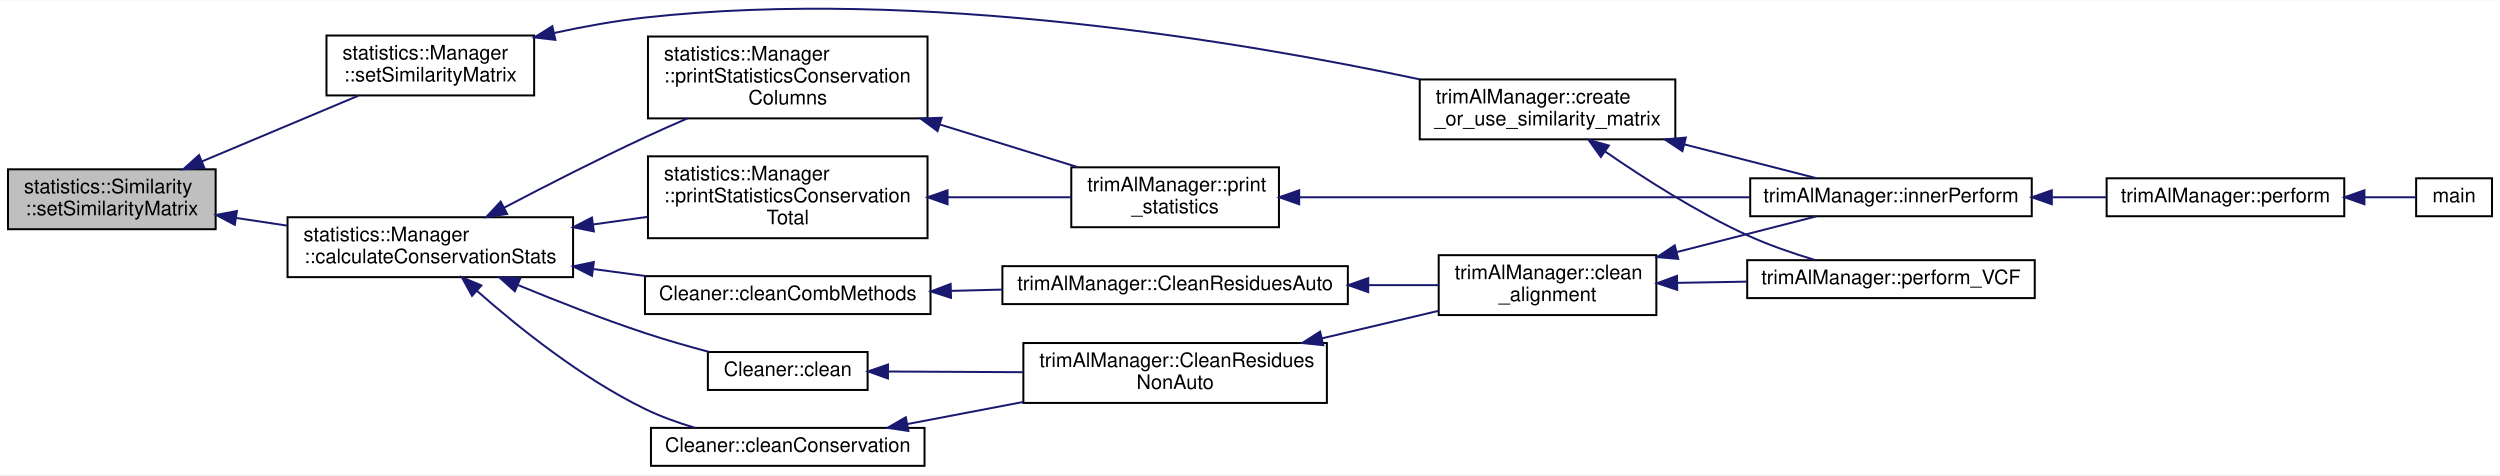
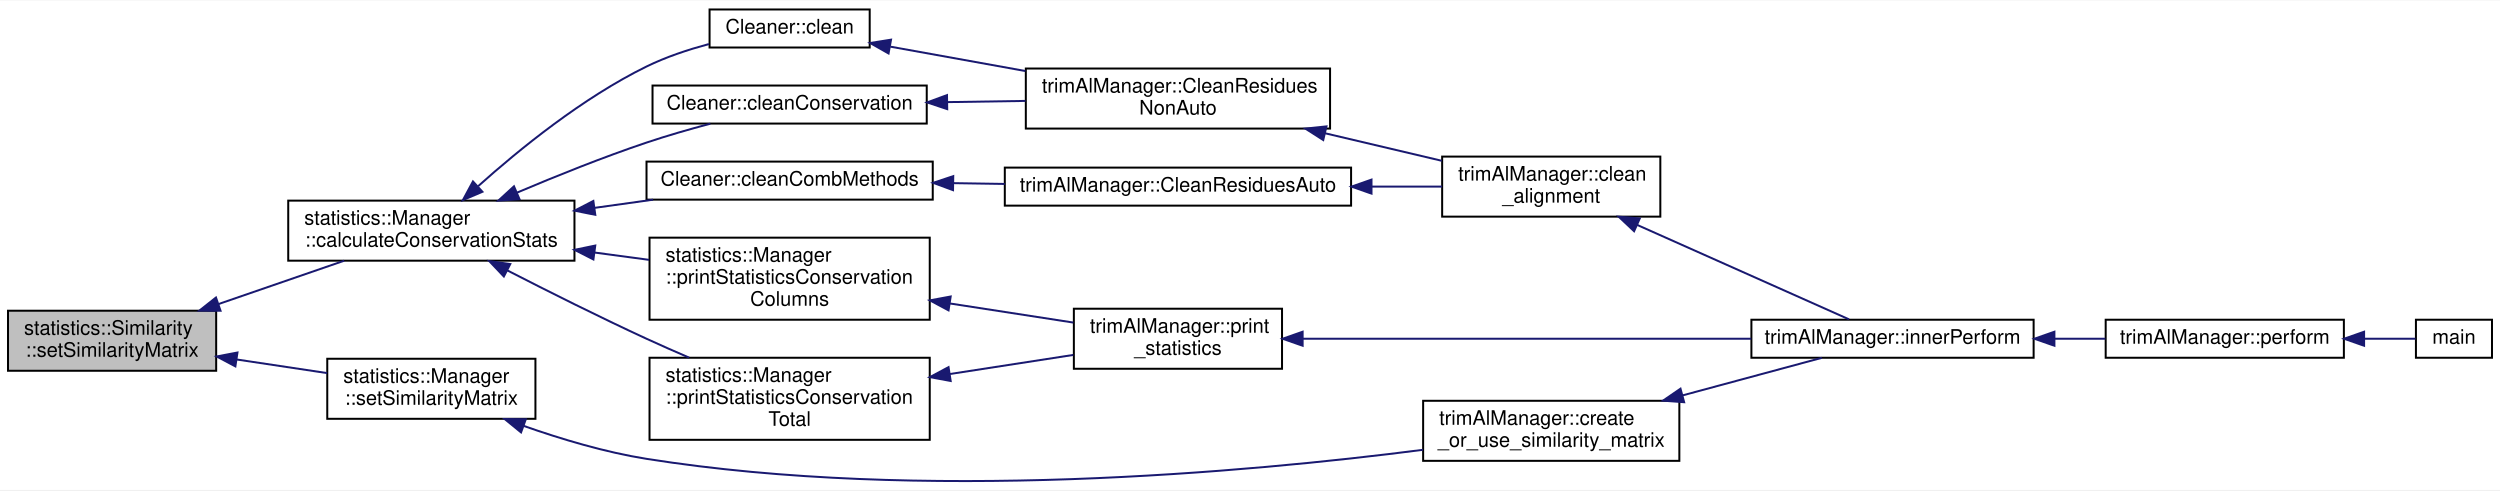
- <svg xmlns="http://www.w3.org/2000/svg" xmlns:xlink="http://www.w3.org/1999/xlink" width="1252pt" height="238pt" viewBox="0.00 0.00 1252.00 237.58">
-   <g id="graph0" class="graph" transform="scale(1 1) rotate(0) translate(4 233.5792)">
-     <polygon fill="#ffffff" stroke="transparent" points="-4,4 -4,-233.579 1248,-233.579 1248,4 -4,4" />
+ <svg xmlns="http://www.w3.org/2000/svg" xmlns:xlink="http://www.w3.org/1999/xlink" width="1249pt" height="245pt" viewBox="0.00 0.00 1249.00 244.53">
+   <g id="graph0" class="graph" transform="scale(1 1) rotate(0) translate(4 240.5345)">
+     <polygon fill="#ffffff" stroke="transparent" points="-4,4 -4,-240.535 1245,-240.535 1245,4 -4,4" />
    <g id="node1" class="node">
-       <polygon fill="#bfbfbf" stroke="#000000" points="0,-119 0,-149 104,-149 104,-119 0,-119" />
-       <text text-anchor="start" x="8" y="-137" font-family="Helvetica,sans-Serif" font-size="10.00" fill="#000000">statistics::Similarity</text>
-       <text text-anchor="middle" x="52" y="-126" font-family="Helvetica,sans-Serif" font-size="10.00" fill="#000000">::setSimilarityMatrix</text>
+       <polygon fill="#bfbfbf" stroke="#000000" points="0,-55.535 0,-85.534 104,-85.534 104,-55.535 0,-55.535" />
+       <text text-anchor="start" x="8" y="-73.534" font-family="Helvetica,sans-Serif" font-size="10.00" fill="#000000">statistics::Similarity</text>
+       <text text-anchor="middle" x="52" y="-62.535" font-family="Helvetica,sans-Serif" font-size="10.00" fill="#000000">::setSimilarityMatrix</text>
    </g>
    <g id="node2" class="node">
      <g id="a_node2">
        <a xlink:href="classstatistics_1_1_manager.html#a92505ca5aedc5b45c4300a0e8a7d1e17" target="_top" xlink:title="Method to handle similarity stat calculation It checks if the similarity submodule has been created...">
-           <polygon fill="#ffffff" stroke="#000000" points="140,-95 140,-125 283,-125 283,-95 140,-95" />
-           <text text-anchor="start" x="148" y="-113" font-family="Helvetica,sans-Serif" font-size="10.00" fill="#000000">statistics::Manager</text>
-           <text text-anchor="middle" x="211.5" y="-102" font-family="Helvetica,sans-Serif" font-size="10.00" fill="#000000">::calculateConservationStats</text>
+           <polygon fill="#ffffff" stroke="#000000" points="140,-110.534 140,-140.535 283,-140.535 283,-110.534 140,-110.534" />
+           <text text-anchor="start" x="148" y="-128.535" font-family="Helvetica,sans-Serif" font-size="10.00" fill="#000000">statistics::Manager</text>
+           <text text-anchor="middle" x="211.5" y="-117.534" font-family="Helvetica,sans-Serif" font-size="10.00" fill="#000000">::calculateConservationStats</text>
        </a>
      </g>
    </g>
    <g id="edge1" class="edge">
-       <path fill="none" stroke="#191970" d="M114.261,-124.632C122.619,-123.374 131.246,-122.076 139.751,-120.796" />
-       <polygon fill="#191970" stroke="#191970" points="113.594,-121.192 104.226,-126.141 114.636,-128.114 113.594,-121.192" />
-     </g>
-     <g id="node16" class="node">
-       <g id="a_node16">
+       <path fill="none" stroke="#191970" d="M105.063,-88.832C125.485,-95.874 148.547,-103.826 167.969,-110.524" />
+       <polygon fill="#191970" stroke="#191970" points="106.179,-85.515 95.584,-85.564 103.897,-92.132 106.179,-85.515" />
+     </g>
+     <g id="node15" class="node">
+       <g id="a_node15">
        <a xlink:href="classstatistics_1_1_manager.html#abe227502738f56029822a2387fcd38bb" target="_top" xlink:title="Method to set a similarity matrix. ">
-           <polygon fill="#ffffff" stroke="#000000" points="159.5,-186 159.5,-216 263.5,-216 263.5,-186 159.5,-186" />
-           <text text-anchor="start" x="167.5" y="-204" font-family="Helvetica,sans-Serif" font-size="10.00" fill="#000000">statistics::Manager</text>
-           <text text-anchor="middle" x="211.5" y="-193" font-family="Helvetica,sans-Serif" font-size="10.00" fill="#000000">::setSimilarityMatrix</text>
-         </a>
-       </g>
-     </g>
-     <g id="edge19" class="edge">
-       <path fill="none" stroke="#191970" d="M97.018,-152.91C121.866,-163.348 152.305,-176.135 175.549,-185.898" />
-       <polygon fill="#191970" stroke="#191970" points="98.37,-149.682 87.795,-149.036 95.659,-156.136 98.37,-149.682" />
+           <polygon fill="#ffffff" stroke="#000000" points="159.5,-31.535 159.5,-61.535 263.5,-61.535 263.5,-31.535 159.5,-31.535" />
+           <text text-anchor="start" x="167.5" y="-49.535" font-family="Helvetica,sans-Serif" font-size="10.00" fill="#000000">statistics::Manager</text>
+           <text text-anchor="middle" x="211.5" y="-38.535" font-family="Helvetica,sans-Serif" font-size="10.00" fill="#000000">::setSimilarityMatrix</text>
+         </a>
+       </g>
+     </g>
+     <g id="edge18" class="edge">
+       <path fill="none" stroke="#191970" d="M114.382,-61.148C129.288,-58.905 145.044,-56.534 159.429,-54.37" />
+       <polygon fill="#191970" stroke="#191970" points="113.594,-57.727 104.226,-62.676 114.636,-64.649 113.594,-57.727" />
    </g>
    <g id="node3" class="node">
      <g id="a_node3">
        <a xlink:href="class_cleaner.html#a4718e31c0183b5a98751d77479faacf0" target="_top" xlink:title="Method to trim an alignment based on the similarity and gaps distribution values. ...">
-           <polygon fill="#ffffff" stroke="#000000" points="350.5,-38.5 350.5,-57.5 430.5,-57.5 430.5,-38.5 350.5,-38.5" />
-           <text text-anchor="middle" x="390.5" y="-45.5" font-family="Helvetica,sans-Serif" font-size="10.00" fill="#000000">Cleaner::clean</text>
+           <polygon fill="#ffffff" stroke="#000000" points="350.5,-217.035 350.5,-236.035 430.5,-236.035 430.5,-217.035 350.5,-217.035" />
+           <text text-anchor="middle" x="390.5" y="-224.035" font-family="Helvetica,sans-Serif" font-size="10.00" fill="#000000">Cleaner::clean</text>
        </a>
      </g>
    </g>
    <g id="edge2" class="edge">
-       <path fill="none" stroke="#191970" d="M255.402,-91.045C274.711,-83.072 297.781,-74.034 319,-67 329.363,-63.565 340.726,-60.316 351.284,-57.508" />
-       <polygon fill="#191970" stroke="#191970" points="253.847,-87.901 245.964,-94.98 256.541,-94.362 253.847,-87.901" />
-     </g>
-     <g id="node10" class="node">
-       <g id="a_node10">
+       <path fill="none" stroke="#191970" d="M234.872,-147.745C255.507,-166.223 287.181,-191.94 319,-207.535 328.688,-212.282 339.716,-215.96 350.163,-218.759" />
+       <polygon fill="#191970" stroke="#191970" points="237.012,-144.959 227.263,-140.809 232.296,-150.133 237.012,-144.959" />
+     </g>
+     <g id="node9" class="node">
+       <g id="a_node9">
        <a xlink:href="class_cleaner.html#a6727a235afa29f08a50716f28fa5c8fc" target="_top" xlink:title="Method to clean an alignment. It carries out strict and strictplus. The method: ">
-           <polygon fill="#ffffff" stroke="#000000" points="319,-76.5 319,-95.5 462,-95.5 462,-76.5 319,-76.5" />
-           <text text-anchor="middle" x="390.5" y="-83.5" font-family="Helvetica,sans-Serif" font-size="10.00" fill="#000000">Cleaner::cleanCombMethods</text>
-         </a>
-       </g>
-     </g>
-     <g id="edge9" class="edge">
-       <path fill="none" stroke="#191970" d="M293.21,-99.044C301.948,-97.873 310.787,-96.688 319.388,-95.534" />
-       <polygon fill="#191970" stroke="#191970" points="292.463,-95.613 283.017,-100.411 293.394,-102.551 292.463,-95.613" />
+           <polygon fill="#ffffff" stroke="#000000" points="319,-141.035 319,-160.035 462,-160.035 462,-141.035 319,-141.035" />
+           <text text-anchor="middle" x="390.5" y="-148.035" font-family="Helvetica,sans-Serif" font-size="10.00" fill="#000000">Cleaner::cleanCombMethods</text>
+         </a>
+       </g>
+     </g>
+     <g id="edge8" class="edge">
+       <path fill="none" stroke="#191970" d="M293.119,-136.934C302.876,-138.297 312.758,-139.677 322.298,-141.009" />
+       <polygon fill="#191970" stroke="#191970" points="293.405,-133.44 283.017,-135.523 292.437,-140.373 293.405,-133.44" />
+     </g>
+     <g id="node11" class="node">
+       <g id="a_node11">
+         <a xlink:href="class_cleaner.html#a9cdbd6ebf78a284dd065b31319795b0c" target="_top" xlink:title="Method to trim an alignment based on the similarity distribution values. ">
+           <polygon fill="#ffffff" stroke="#000000" points="322,-179.035 322,-198.035 459,-198.035 459,-179.035 322,-179.035" />
+           <text text-anchor="middle" x="390.5" y="-186.035" font-family="Helvetica,sans-Serif" font-size="10.00" fill="#000000">Cleaner::cleanConservation</text>
+         </a>
+       </g>
+     </g>
+     <g id="edge11" class="edge">
+       <path fill="none" stroke="#191970" d="M254.208,-144.495C273.74,-152.781 297.315,-162.249 319,-169.535 329.227,-172.97 340.441,-176.197 350.893,-178.982" />
+       <polygon fill="#191970" stroke="#191970" points="255.541,-141.258 244.971,-140.537 252.784,-147.692 255.541,-141.258" />
    </g>
    <g id="node12" class="node">
      <g id="a_node12">
-         <a xlink:href="class_cleaner.html#a9cdbd6ebf78a284dd065b31319795b0c" target="_top" xlink:title="Method to trim an alignment based on the similarity distribution values. ">
-           <polygon fill="#ffffff" stroke="#000000" points="322,-.5 322,-19.5 459,-19.5 459,-.5 322,-.5" />
-           <text text-anchor="middle" x="390.5" y="-7.5" font-family="Helvetica,sans-Serif" font-size="10.00" fill="#000000">Cleaner::cleanConservation</text>
-         </a>
-       </g>
-     </g>
-     <g id="edge12" class="edge">
-       <path fill="none" stroke="#191970" d="M234.921,-88.074C255.586,-69.829 287.277,-44.431 319,-29 326.854,-25.18 335.58,-22.048 344.161,-19.509" />
-       <polygon fill="#191970" stroke="#191970" points="232.399,-85.635 227.299,-94.921 237.077,-90.842 232.399,-85.635" />
-     </g>
-     <g id="node13" class="node">
-       <g id="a_node13">
        <a xlink:href="classstatistics_1_1_manager.html#a080c687f8f355900511485eeec32a659" target="_top" xlink:title="Wrapper to Statistics::Similarity::printConservationAcl() It calls to calculateConservationStats() to...">
-           <polygon fill="#ffffff" stroke="#000000" points="320.5,-174.5 320.5,-215.5 460.5,-215.5 460.5,-174.5 320.5,-174.5" />
-           <text text-anchor="start" x="328.5" y="-203.5" font-family="Helvetica,sans-Serif" font-size="10.00" fill="#000000">statistics::Manager</text>
-           <text text-anchor="start" x="328.5" y="-192.5" font-family="Helvetica,sans-Serif" font-size="10.00" fill="#000000">::printStatisticsConservation</text>
-           <text text-anchor="middle" x="390.5" y="-181.5" font-family="Helvetica,sans-Serif" font-size="10.00" fill="#000000">Columns</text>
-         </a>
-       </g>
-     </g>
-     <g id="edge14" class="edge">
-       <path fill="none" stroke="#191970" d="M248.533,-129.822C269.102,-140.61 295.26,-153.966 319,-165 325.836,-168.177 333.103,-171.4 340.285,-174.497" />
-       <polygon fill="#191970" stroke="#191970" points="249.983,-126.63 239.505,-125.064 246.72,-132.823 249.983,-126.63" />
-     </g>
-     <g id="node15" class="node">
-       <g id="a_node15">
+           <polygon fill="#ffffff" stroke="#000000" points="320.5,-81.034 320.5,-122.034 460.5,-122.034 460.5,-81.034 320.5,-81.034" />
+           <text text-anchor="start" x="328.5" y="-110.034" font-family="Helvetica,sans-Serif" font-size="10.00" fill="#000000">statistics::Manager</text>
+           <text text-anchor="start" x="328.5" y="-99.034" font-family="Helvetica,sans-Serif" font-size="10.00" fill="#000000">::printStatisticsConservation</text>
+           <text text-anchor="middle" x="390.5" y="-88.034" font-family="Helvetica,sans-Serif" font-size="10.00" fill="#000000">Columns</text>
+         </a>
+       </g>
+     </g>
+     <g id="edge13" class="edge">
+       <path fill="none" stroke="#191970" d="M293.168,-114.585C302.217,-113.371 311.373,-112.144 320.263,-110.952" />
+       <polygon fill="#191970" stroke="#191970" points="292.463,-111.148 283.017,-115.946 293.394,-118.086 292.463,-111.148" />
+     </g>
+     <g id="node14" class="node">
+       <g id="a_node14">
        <a xlink:href="classstatistics_1_1_manager.html#aa20cfb477826035386ea988e3706b09a" target="_top" xlink:title="Wrapper to Statistics::Similarity::printGapsTotal() It calls to calculateConservationStats() to make ...">
-           <polygon fill="#ffffff" stroke="#000000" points="320.5,-114.5 320.5,-155.5 460.5,-155.5 460.5,-114.5 320.5,-114.5" />
-           <text text-anchor="start" x="328.5" y="-143.5" font-family="Helvetica,sans-Serif" font-size="10.00" fill="#000000">statistics::Manager</text>
-           <text text-anchor="start" x="328.5" y="-132.5" font-family="Helvetica,sans-Serif" font-size="10.00" fill="#000000">::printStatisticsConservation</text>
-           <text text-anchor="middle" x="390.5" y="-121.5" font-family="Helvetica,sans-Serif" font-size="10.00" fill="#000000">Total</text>
-         </a>
-       </g>
-     </g>
-     <g id="edge17" class="edge">
-       <path fill="none" stroke="#191970" d="M293.168,-121.406C302.217,-122.67 311.373,-123.949 320.263,-125.19" />
-       <polygon fill="#191970" stroke="#191970" points="293.405,-117.905 283.017,-119.988 292.437,-124.838 293.405,-117.905" />
+           <polygon fill="#ffffff" stroke="#000000" points="320.5,-21.035 320.5,-62.035 460.5,-62.035 460.5,-21.035 320.5,-21.035" />
+           <text text-anchor="start" x="328.5" y="-50.035" font-family="Helvetica,sans-Serif" font-size="10.00" fill="#000000">statistics::Manager</text>
+           <text text-anchor="start" x="328.5" y="-39.035" font-family="Helvetica,sans-Serif" font-size="10.00" fill="#000000">::printStatisticsConservation</text>
+           <text text-anchor="middle" x="390.5" y="-28.035" font-family="Helvetica,sans-Serif" font-size="10.00" fill="#000000">Total</text>
+         </a>
+       </g>
+     </g>
+     <g id="edge16" class="edge">
+       <path fill="none" stroke="#191970" d="M249.432,-105.687C269.877,-95.191 295.638,-82.288 319,-71.534 325.848,-68.382 333.121,-65.174 340.306,-62.084" />
+       <polygon fill="#191970" stroke="#191970" points="247.724,-102.63 240.44,-110.324 250.932,-108.852 247.724,-102.63" />
    </g>
    <g id="node4" class="node">
      <g id="a_node4">
        <a xlink:href="classtrim_al_manager.html#aebfd21b0435302f0e4fc45a068d1b6ee" target="_top" xlink:title="Method to trim the alignment using non automatic methods: ">
-           <polygon fill="#ffffff" stroke="#000000" points="508.5,-32 508.5,-62 660.5,-62 660.5,-32 508.5,-32" />
-           <text text-anchor="start" x="516.5" y="-50" font-family="Helvetica,sans-Serif" font-size="10.00" fill="#000000">trimAlManager::CleanResidues</text>
-           <text text-anchor="middle" x="584.5" y="-39" font-family="Helvetica,sans-Serif" font-size="10.00" fill="#000000">NonAuto</text>
+           <polygon fill="#ffffff" stroke="#000000" points="508.5,-176.535 508.5,-206.535 660.5,-206.535 660.5,-176.535 508.5,-176.535" />
+           <text text-anchor="start" x="516.5" y="-194.535" font-family="Helvetica,sans-Serif" font-size="10.00" fill="#000000">trimAlManager::CleanResidues</text>
+           <text text-anchor="middle" x="584.5" y="-183.535" font-family="Helvetica,sans-Serif" font-size="10.00" fill="#000000">NonAuto</text>
        </a>
      </g>
    </g>
    <g id="edge3" class="edge">
-       <path fill="none" stroke="#191970" d="M440.784,-47.741C461.358,-47.635 485.615,-47.51 508.283,-47.393" />
-       <polygon fill="#191970" stroke="#191970" points="440.679,-44.241 430.697,-47.793 440.715,-51.241 440.679,-44.241" />
+       <path fill="none" stroke="#191970" d="M440.784,-217.463C461.358,-213.751 485.615,-209.375 508.283,-205.285" />
+       <polygon fill="#191970" stroke="#191970" points="439.917,-214.063 430.697,-219.282 441.159,-220.951 439.917,-214.063" />
    </g>
    <g id="node5" class="node">
      <g id="a_node5">
        <a xlink:href="classtrim_al_manager.html#adc529dd893ed4e9df6f3ddbd58776068" target="_top" xlink:title="Core Method of the program. This is where almost all cleaning methods are called from. ">
-           <polygon fill="#ffffff" stroke="#000000" points="716.5,-76 716.5,-106 825.5,-106 825.5,-76 716.5,-76" />
-           <text text-anchor="start" x="724.5" y="-94" font-family="Helvetica,sans-Serif" font-size="10.00" fill="#000000">trimAlManager::clean</text>
-           <text text-anchor="middle" x="771" y="-83" font-family="Helvetica,sans-Serif" font-size="10.00" fill="#000000">_alignment</text>
+           <polygon fill="#ffffff" stroke="#000000" points="716.5,-132.535 716.5,-162.535 825.5,-162.535 825.5,-132.535 716.5,-132.535" />
+           <text text-anchor="start" x="724.5" y="-150.535" font-family="Helvetica,sans-Serif" font-size="10.00" fill="#000000">trimAlManager::clean</text>
+           <text text-anchor="middle" x="771" y="-139.535" font-family="Helvetica,sans-Serif" font-size="10.00" fill="#000000">_alignment</text>
        </a>
      </g>
    </g>
    <g id="edge4" class="edge">
-       <path fill="none" stroke="#191970" d="M657.908,-64.319C677.377,-68.912 698.056,-73.791 716.333,-78.103" />
-       <polygon fill="#191970" stroke="#191970" points="658.698,-60.909 648.161,-62.019 657.09,-67.722 658.698,-60.909" />
+       <path fill="none" stroke="#191970" d="M657.908,-174.216C677.377,-169.623 698.056,-164.744 716.333,-160.432" />
+       <polygon fill="#191970" stroke="#191970" points="657.09,-170.812 648.161,-176.515 658.698,-177.625 657.09,-170.812" />
    </g>
    <g id="node6" class="node">
      <g id="a_node6">
        <a xlink:href="classtrim_al_manager.html#a7c641a1feff33d401b4ea5c82e989289" target="_top" xlink:title="trimAlManager::innerPerform">
-           <polygon fill="#ffffff" stroke="#000000" points="872.5,-125.5 872.5,-144.5 1013.5,-144.5 1013.5,-125.5 872.5,-125.5" />
-           <text text-anchor="middle" x="943" y="-132.5" font-family="Helvetica,sans-Serif" font-size="10.00" fill="#000000">trimAlManager::innerPerform</text>
+           <polygon fill="#ffffff" stroke="#000000" points="871,-62.035 871,-81.034 1012,-81.034 1012,-62.035 871,-62.035" />
+           <text text-anchor="middle" x="941.5" y="-69.034" font-family="Helvetica,sans-Serif" font-size="10.00" fill="#000000">trimAlManager::innerPerform</text>
        </a>
      </g>
    </g>
    <g id="edge5" class="edge">
-       <path fill="none" stroke="#191970" d="M835.849,-107.589C859.45,-113.627 885.318,-120.244 905.724,-125.464" />
-       <polygon fill="#191970" stroke="#191970" points="836.45,-104.13 825.895,-105.043 834.715,-110.912 836.45,-104.13" />
-     </g>
-     <g id="node9" class="node">
-       <g id="a_node9">
-         <a xlink:href="classtrim_al_manager.html#ac5795f93b3a2b51bf5d8dddd63b89f73" target="_top" xlink:title="trimAlManager::perform_VCF">
-           <polygon fill="#ffffff" stroke="#000000" points="871,-84.5 871,-103.5 1015,-103.5 1015,-84.5 871,-84.5" />
-           <text text-anchor="middle" x="943" y="-91.5" font-family="Helvetica,sans-Serif" font-size="10.00" fill="#000000">trimAlManager::perform_VCF</text>
-         </a>
-       </g>
-     </g>
-     <g id="edge8" class="edge">
-       <path fill="none" stroke="#191970" d="M836.111,-92.136C847.419,-92.333 859.24,-92.539 870.725,-92.739" />
-       <polygon fill="#191970" stroke="#191970" points="835.954,-88.632 825.895,-91.957 835.832,-95.631 835.954,-88.632" />
+       <path fill="none" stroke="#191970" d="M813.859,-128.43C847.591,-113.394 893.201,-93.064 919.776,-81.218" />
+       <polygon fill="#191970" stroke="#191970" points="812.394,-125.251 804.685,-132.519 815.244,-131.645 812.394,-125.251" />
    </g>
    <g id="node7" class="node">
      <g id="a_node7">
        <a xlink:href="classtrim_al_manager.html#abe8d2841455c644dc9c7d1294b82b00f" target="_top" xlink:title="Method to perform the analysis if all checks have passed. ">
-           <polygon fill="#ffffff" stroke="#000000" points="1051,-125.5 1051,-144.5 1170,-144.5 1170,-125.5 1051,-125.5" />
-           <text text-anchor="middle" x="1110.5" y="-132.5" font-family="Helvetica,sans-Serif" font-size="10.00" fill="#000000">trimAlManager::perform</text>
+           <polygon fill="#ffffff" stroke="#000000" points="1048,-62.035 1048,-81.034 1167,-81.034 1167,-62.035 1048,-62.035" />
+           <text text-anchor="middle" x="1107.5" y="-69.034" font-family="Helvetica,sans-Serif" font-size="10.00" fill="#000000">trimAlManager::perform</text>
        </a>
      </g>
    </g>
    <g id="edge6" class="edge">
-       <path fill="none" stroke="#191970" d="M1023.81,-135C1032.936,-135 1042.109,-135 1050.894,-135" />
-       <polygon fill="#191970" stroke="#191970" points="1023.55,-131.5 1013.55,-135 1023.55,-138.5 1023.55,-131.5" />
+       <path fill="none" stroke="#191970" d="M1022.401,-71.534C1030.968,-71.534 1039.564,-71.534 1047.825,-71.534" />
+       <polygon fill="#191970" stroke="#191970" points="1022.38,-68.035 1012.38,-71.534 1022.38,-75.035 1022.38,-68.035" />
    </g>
    <g id="node8" class="node">
      <g id="a_node8">
        <a xlink:href="trim_al_main_8cpp.html#a0ddf1224851353fc92bfbff6f499fa97" target="_top" xlink:title="main">
-           <polygon fill="#ffffff" stroke="#000000" points="1206,-125.5 1206,-144.5 1244,-144.5 1244,-125.5 1206,-125.5" />
-           <text text-anchor="middle" x="1225" y="-132.5" font-family="Helvetica,sans-Serif" font-size="10.00" fill="#000000">main</text>
+           <polygon fill="#ffffff" stroke="#000000" points="1203,-62.035 1203,-81.034 1241,-81.034 1241,-62.035 1203,-62.035" />
+           <text text-anchor="middle" x="1222" y="-69.034" font-family="Helvetica,sans-Serif" font-size="10.00" fill="#000000">main</text>
        </a>
      </g>
    </g>
    <g id="edge7" class="edge">
-       <path fill="none" stroke="#191970" d="M1180.32,-135C1189.618,-135 1198.45,-135 1205.77,-135" />
-       <polygon fill="#191970" stroke="#191970" points="1180.098,-131.5 1170.098,-135 1180.098,-138.5 1180.098,-131.5" />
-     </g>
-     <g id="node11" class="node">
-       <g id="a_node11">
+       <path fill="none" stroke="#191970" d="M1177.32,-71.534C1186.618,-71.534 1195.45,-71.534 1202.77,-71.534" />
+       <polygon fill="#191970" stroke="#191970" points="1177.098,-68.035 1167.098,-71.534 1177.098,-75.035 1177.098,-68.035" />
+     </g>
+     <g id="node10" class="node">
+       <g id="a_node10">
        <a xlink:href="classtrim_al_manager.html#a69082911b30a1bd12395bb235bc18a34" target="_top" xlink:title="Method to trim the alignment using automatic or semi-automatic methods: ">
-           <polygon fill="#ffffff" stroke="#000000" points="498,-81.5 498,-100.5 671,-100.5 671,-81.5 498,-81.5" />
-           <text text-anchor="middle" x="584.5" y="-88.5" font-family="Helvetica,sans-Serif" font-size="10.00" fill="#000000">trimAlManager::CleanResiduesAuto</text>
-         </a>
-       </g>
+           <polygon fill="#ffffff" stroke="#000000" points="498,-138.035 498,-157.035 671,-157.035 671,-138.035 498,-138.035" />
+           <text text-anchor="middle" x="584.5" y="-145.035" font-family="Helvetica,sans-Serif" font-size="10.00" fill="#000000">trimAlManager::CleanResiduesAuto</text>
+         </a>
+       </g>
+     </g>
+     <g id="edge9" class="edge">
+       <path fill="none" stroke="#191970" d="M472.41,-149.268C480.869,-149.137 489.485,-149.004 497.992,-148.872" />
+       <polygon fill="#191970" stroke="#191970" points="472.132,-145.772 462.187,-149.426 472.24,-152.771 472.132,-145.772" />
    </g>
    <g id="edge10" class="edge">
-       <path fill="none" stroke="#191970" d="M472.41,-88.111C480.869,-88.329 489.485,-88.551 497.992,-88.77" />
-       <polygon fill="#191970" stroke="#191970" points="472.274,-84.606 462.187,-87.848 472.094,-91.604 472.274,-84.606" />
-     </g>
-     <g id="edge11" class="edge">
-       <path fill="none" stroke="#191970" d="M681.328,-91C693.385,-91 705.363,-91 716.453,-91" />
-       <polygon fill="#191970" stroke="#191970" points="681.198,-87.5 671.198,-91 681.198,-94.5 681.198,-87.5" />
-     </g>
-     <g id="edge13" class="edge">
-       <path fill="none" stroke="#191970" d="M450.397,-21.424C468.707,-24.916 489.092,-28.804 508.331,-32.473" />
-       <polygon fill="#191970" stroke="#191970" points="450.938,-17.964 440.46,-19.528 449.627,-24.84 450.938,-17.964" />
-     </g>
-     <g id="node14" class="node">
-       <g id="a_node14">
+       <path fill="none" stroke="#191970" d="M681.328,-147.535C693.385,-147.535 705.363,-147.535 716.453,-147.535" />
+       <polygon fill="#191970" stroke="#191970" points="681.198,-144.035 671.198,-147.535 681.198,-151.035 681.198,-144.035" />
+     </g>
+     <g id="edge12" class="edge">
+       <path fill="none" stroke="#191970" d="M469.371,-189.754C482.232,-189.953 495.533,-190.159 508.327,-190.357" />
+       <polygon fill="#191970" stroke="#191970" points="469.223,-186.252 459.17,-189.596 469.115,-193.251 469.223,-186.252" />
+     </g>
+     <g id="node13" class="node">
+       <g id="a_node13">
        <a xlink:href="classtrim_al_manager.html#afc48b86f5ae35b9a5e721b65c58bf610" target="_top" xlink:title="Method to print statistics requested. ">
-           <polygon fill="#ffffff" stroke="#000000" points="532.5,-120 532.5,-150 636.5,-150 636.5,-120 532.5,-120" />
-           <text text-anchor="start" x="540.5" y="-138" font-family="Helvetica,sans-Serif" font-size="10.00" fill="#000000">trimAlManager::print</text>
-           <text text-anchor="middle" x="584.5" y="-127" font-family="Helvetica,sans-Serif" font-size="10.00" fill="#000000">_statistics</text>
-         </a>
-       </g>
+           <polygon fill="#ffffff" stroke="#000000" points="532.5,-56.535 532.5,-86.534 636.5,-86.534 636.5,-56.535 532.5,-56.535" />
+           <text text-anchor="start" x="540.5" y="-74.534" font-family="Helvetica,sans-Serif" font-size="10.00" fill="#000000">trimAlManager::print</text>
+           <text text-anchor="middle" x="584.5" y="-63.535" font-family="Helvetica,sans-Serif" font-size="10.00" fill="#000000">_statistics</text>
+         </a>
+       </g>
+     </g>
+     <g id="edge14" class="edge">
+       <path fill="none" stroke="#191970" d="M470.641,-89.142C491.429,-85.927 513.283,-82.547 532.224,-79.618" />
+       <polygon fill="#191970" stroke="#191970" points="469.886,-85.717 460.538,-90.704 470.956,-92.634 469.886,-85.717" />
    </g>
    <g id="edge15" class="edge">
-       <path fill="none" stroke="#191970" d="M466.834,-171.392C490.075,-164.204 514.974,-156.503 535.857,-150.044" />
-       <polygon fill="#191970" stroke="#191970" points="465.512,-168.137 456.992,-174.435 467.58,-174.824 465.512,-168.137" />
-     </g>
-     <g id="edge16" class="edge">
-       <path fill="none" stroke="#191970" d="M646.799,-135C709.659,-135 806.571,-135 872.279,-135" />
-       <polygon fill="#191970" stroke="#191970" points="646.629,-131.5 636.629,-135 646.629,-138.5 646.629,-131.5" />
-     </g>
-     <g id="edge18" class="edge">
-       <path fill="none" stroke="#191970" d="M470.641,-135C491.429,-135 513.283,-135 532.224,-135" />
-       <polygon fill="#191970" stroke="#191970" points="470.538,-131.5 460.538,-135 470.538,-138.5 470.538,-131.5" />
-     </g>
-     <g id="node17" class="node">
-       <g id="a_node17">
+       <path fill="none" stroke="#191970" d="M646.917,-71.534C709.471,-71.534 805.612,-71.534 870.911,-71.534" />
+       <polygon fill="#191970" stroke="#191970" points="646.793,-68.035 636.793,-71.534 646.793,-75.035 646.793,-68.035" />
+     </g>
+     <g id="edge17" class="edge">
+       <path fill="none" stroke="#191970" d="M470.641,-53.927C491.429,-57.142 513.283,-60.522 532.224,-63.451" />
+       <polygon fill="#191970" stroke="#191970" points="470.956,-50.435 460.538,-52.365 469.886,-57.352 470.956,-50.435" />
+     </g>
+     <g id="node16" class="node">
+       <g id="a_node16">
        <a xlink:href="classtrim_al_manager.html#a3e8b2b5b4e1a44c498c47448840b6c69" target="_top" xlink:title="Method to create, load and use a similarity matrix, depending on alignment residue nature...">
-           <polygon fill="#ffffff" stroke="#000000" points="707,-164 707,-194 835,-194 835,-164 707,-164" />
-           <text text-anchor="start" x="715" y="-182" font-family="Helvetica,sans-Serif" font-size="10.00" fill="#000000">trimAlManager::create</text>
-           <text text-anchor="middle" x="771" y="-171" font-family="Helvetica,sans-Serif" font-size="10.00" fill="#000000">_or_use_similarity_matrix</text>
-         </a>
-       </g>
+           <polygon fill="#ffffff" stroke="#000000" points="707,-10.534 707,-40.535 835,-40.535 835,-10.534 707,-10.534" />
+           <text text-anchor="start" x="715" y="-28.535" font-family="Helvetica,sans-Serif" font-size="10.00" fill="#000000">trimAlManager::create</text>
+           <text text-anchor="middle" x="771" y="-17.535" font-family="Helvetica,sans-Serif" font-size="10.00" fill="#000000">_or_use_similarity_matrix</text>
+         </a>
+       </g>
+     </g>
+     <g id="edge19" class="edge">
+       <path fill="none" stroke="#191970" d="M257.572,-28.009C276.305,-21.412 298.366,-14.809 319,-11.534 455.857,10.184 618.857,-4.7 706.897,-16.039" />
+       <polygon fill="#191970" stroke="#191970" points="256.313,-24.742 248.104,-31.44 258.698,-31.323 256.313,-24.742" />
    </g>
    <g id="edge20" class="edge">
-       <path fill="none" stroke="#191970" d="M273.639,-217.303C288.403,-220.499 304.174,-223.365 319,-225 457.184,-240.238 619.343,-212.69 706.966,-194.047" />
-       <polygon fill="#191970" stroke="#191970" points="274.127,-213.825 263.603,-215.048 272.593,-220.655 274.127,-213.825" />
-     </g>
-     <g id="edge21" class="edge">
-       <path fill="none" stroke="#191970" d="M839.612,-161.448C862.207,-155.668 886.474,-149.46 905.815,-144.512" />
-       <polygon fill="#191970" stroke="#191970" points="838.532,-158.112 829.712,-163.981 840.267,-164.893 838.532,-158.112" />
-     </g>
-     <g id="edge22" class="edge">
-       <path fill="none" stroke="#191970" d="M799.901,-157.894C819.272,-144.491 845.761,-127.556 871,-116 881.696,-111.103 893.77,-106.93 904.931,-103.577" />
-       <polygon fill="#191970" stroke="#191970" points="797.705,-155.16 791.533,-163.771 801.728,-160.888 797.705,-155.16" />
+       <path fill="none" stroke="#191970" d="M836.483,-43.202C860.189,-49.597 886.053,-56.575 906.182,-62.006" />
+       <polygon fill="#191970" stroke="#191970" points="837.395,-39.822 826.828,-40.597 835.571,-46.581 837.395,-39.822" />
    </g>
  </g>
</svg>
